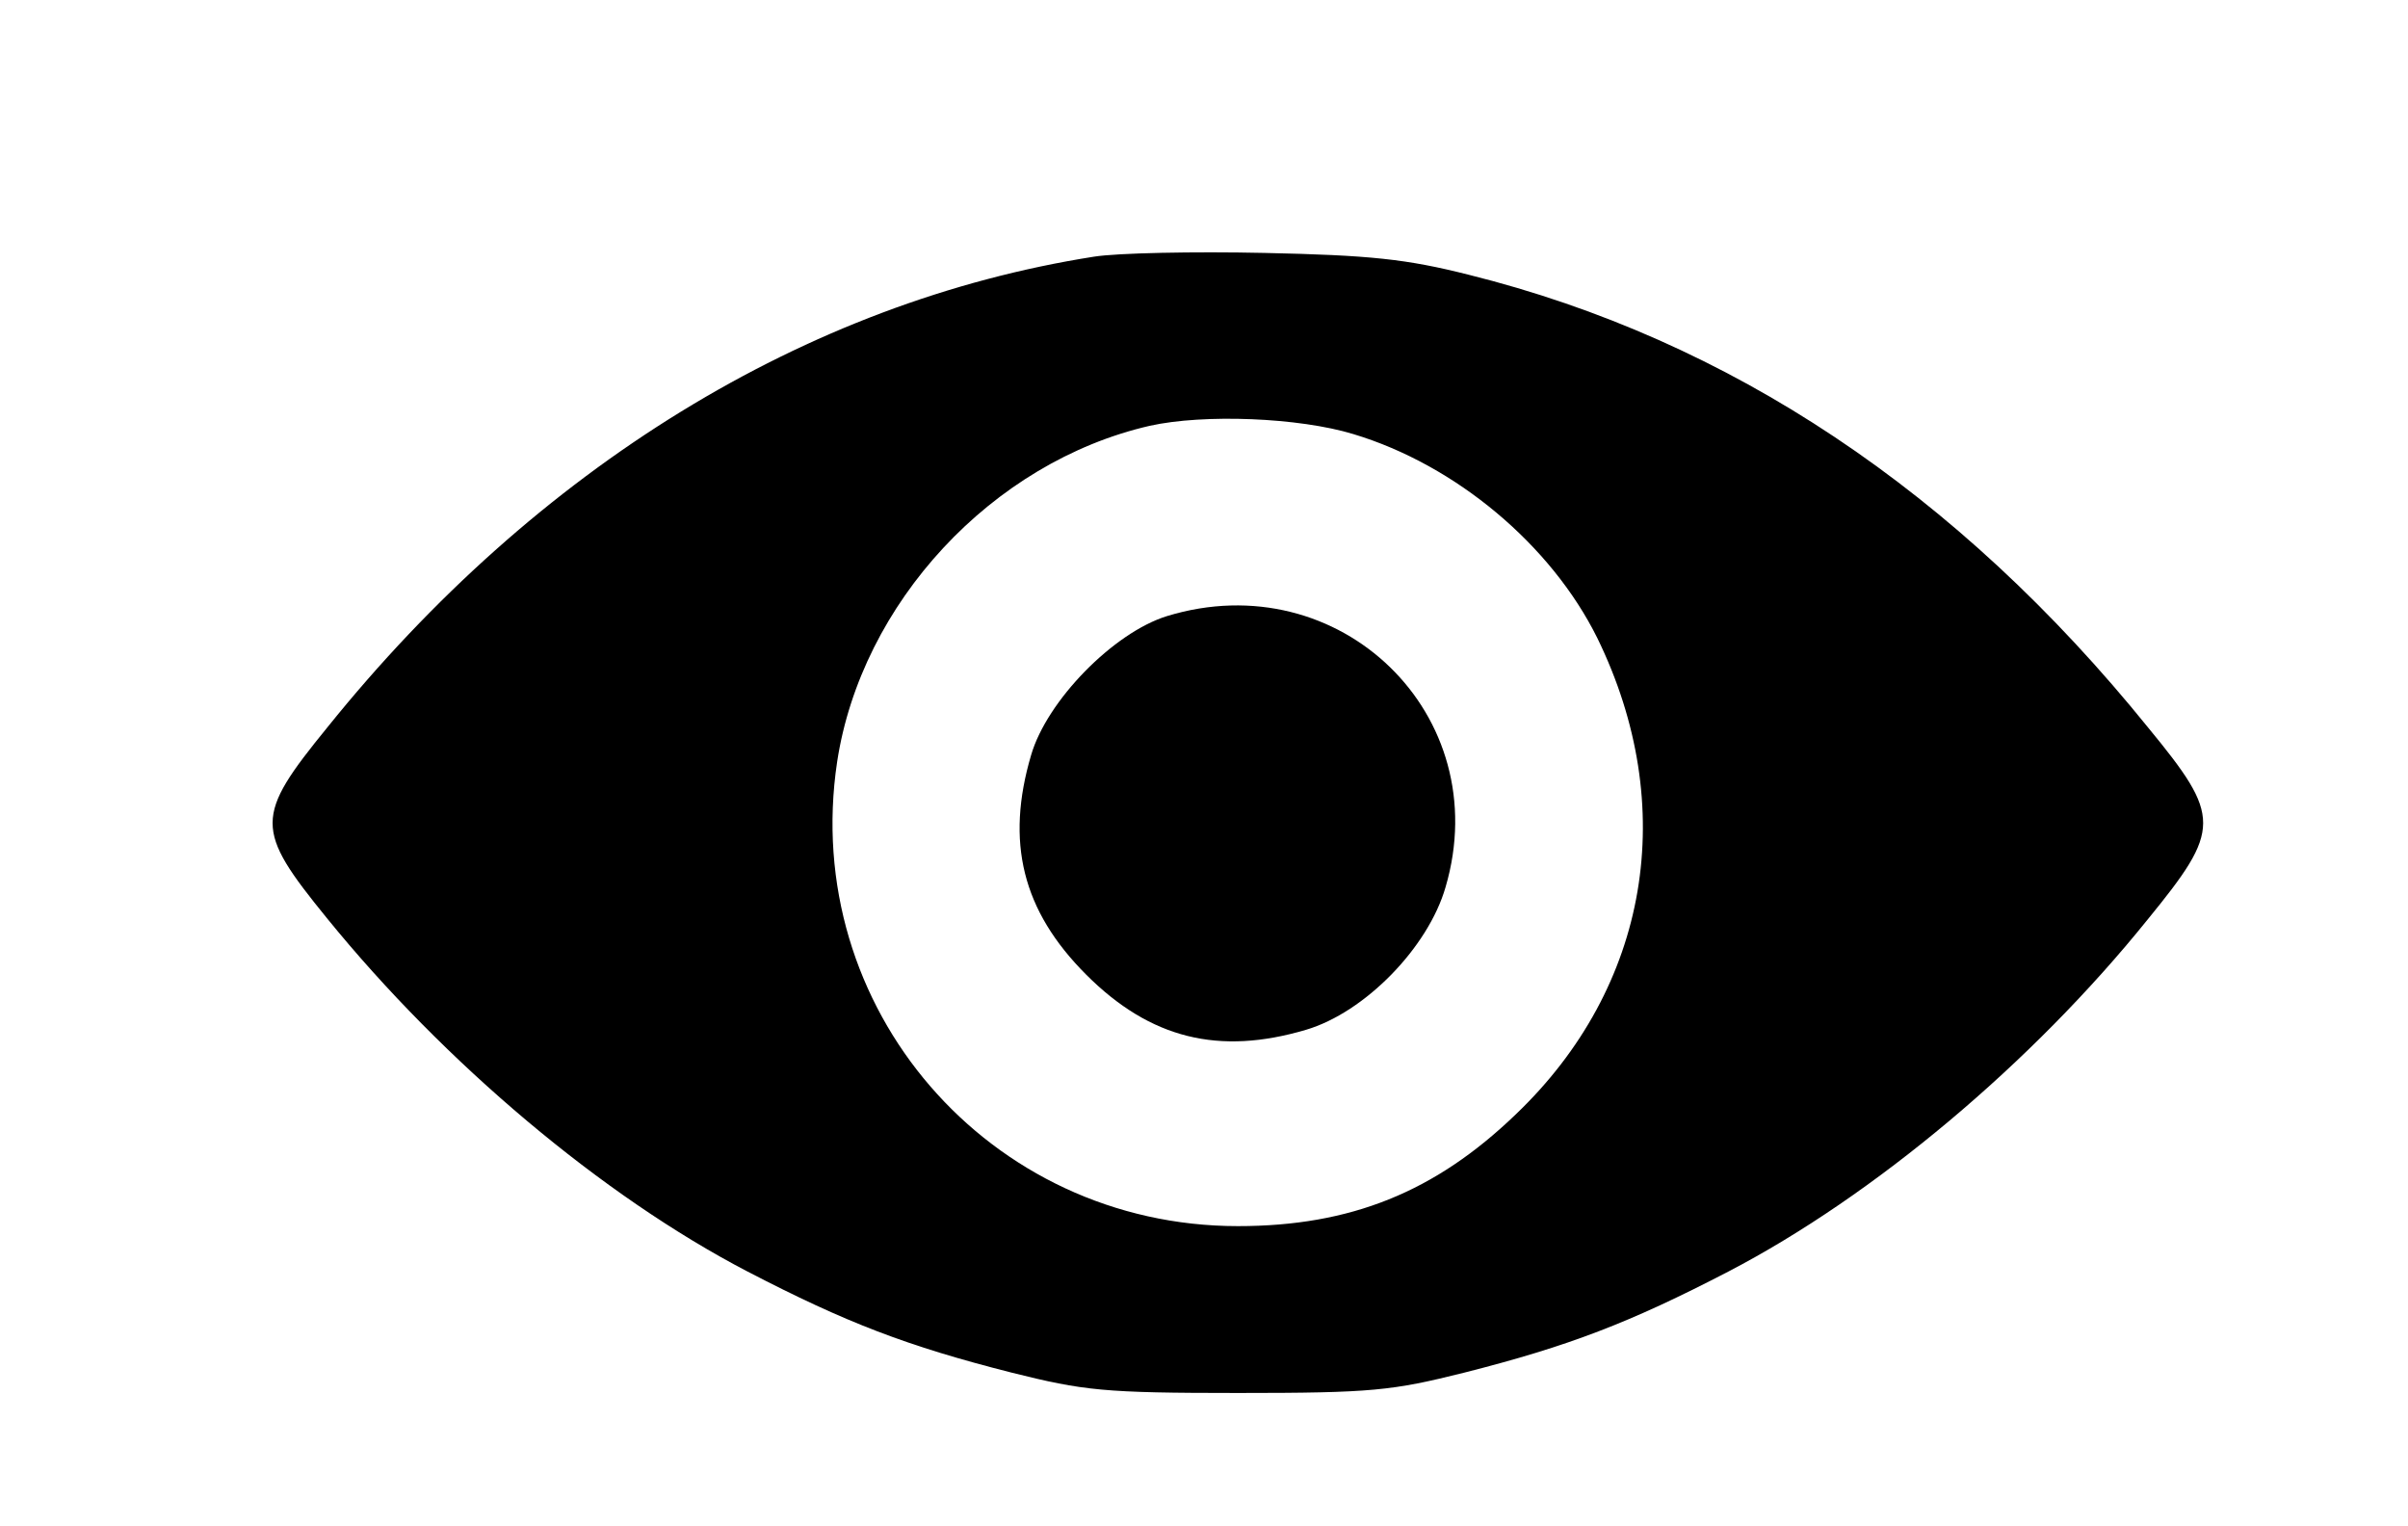
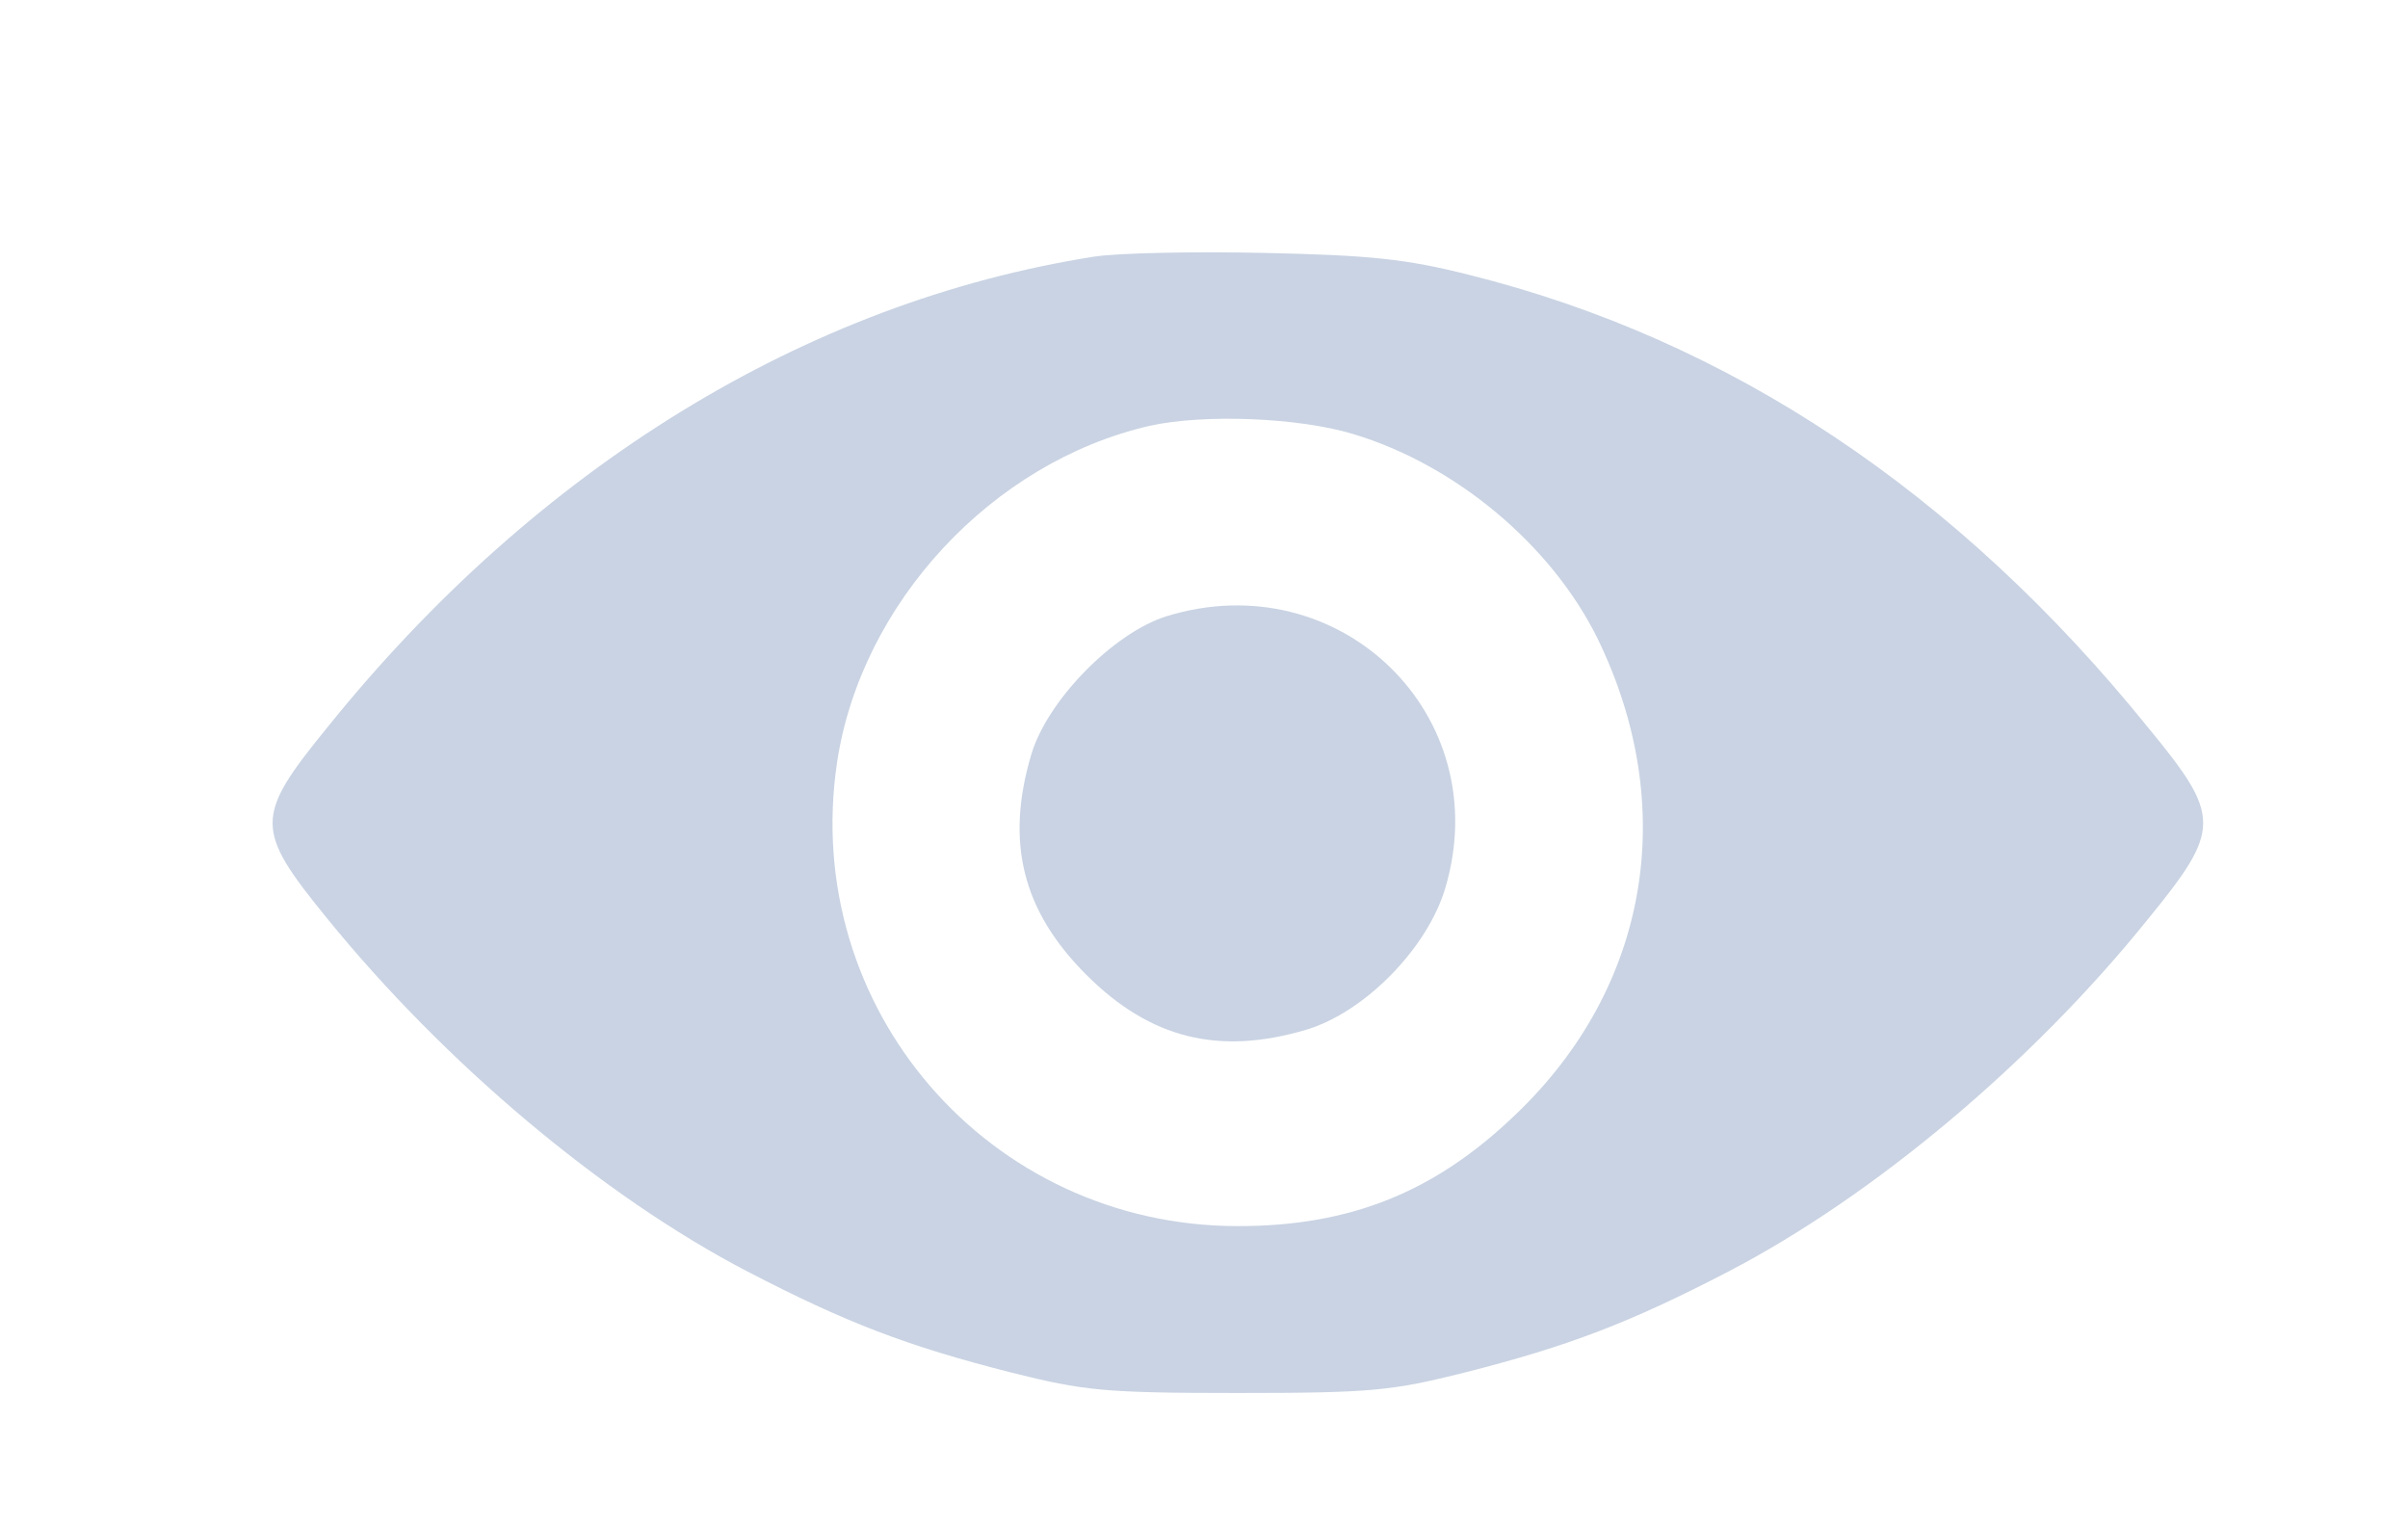
<svg xmlns="http://www.w3.org/2000/svg" version="1.0" width="319pt" height="202pt" viewBox="0 0 319 202" preserveAspectRatio="xMidYMid meet">
-   <g transform="translate(0,202) scale(0.1,-0.1)" fill="#000000" stroke="none">
+   <g transform="translate(0,202) scale(0.1,-0.1)" fill="#c9d3e3" stroke="none">
    <path d="M1449 1680 c-381 -60 -738 -279 -1015 -623 -97 -119 -97 -135 -1 -253 156 -192 365 -368 557 -468 131 -68 212 -99 350 -134 96 -24 122 -27 300 -27 178 0 204 3 300 27 138 35 219 66 350 134 192 100 402 276 555 466 98 120 98 136 1 254 -253 313 -555 514 -900 600 -83 21 -131 26 -271 29 -93 2 -195 0 -226 -5z m344 -235 c136 -41 262 -147 323 -270 109 -223 69 -462 -108 -631 -107 -103 -219 -148 -368 -148 -330 0 -580 289 -531 615 32 210 205 397 414 445 72 16 198 11 270 -11z" />
    <path d="M1546 1204 c-71 -22 -159 -112 -180 -184 -34 -115 -12 -206 73 -291 85 -85 176 -107 291 -73 78 23 162 109 185 189 67 228 -140 429 -369 359z" />
  </g>
</svg>
